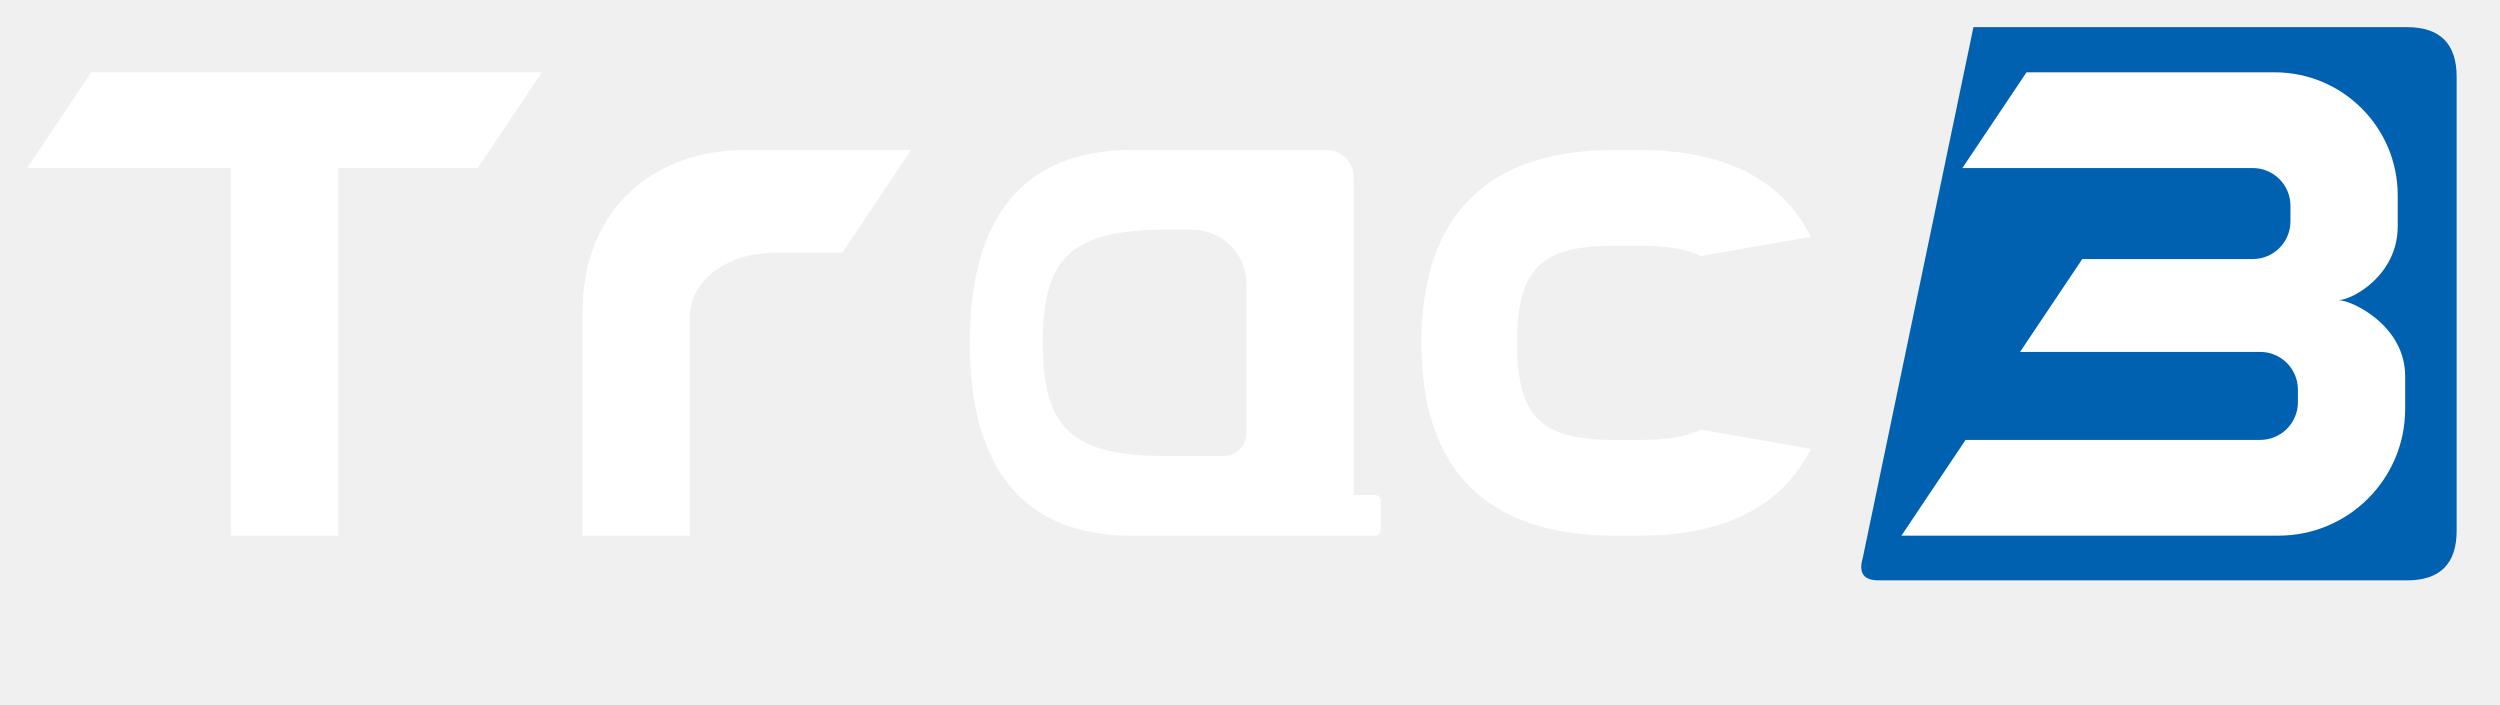
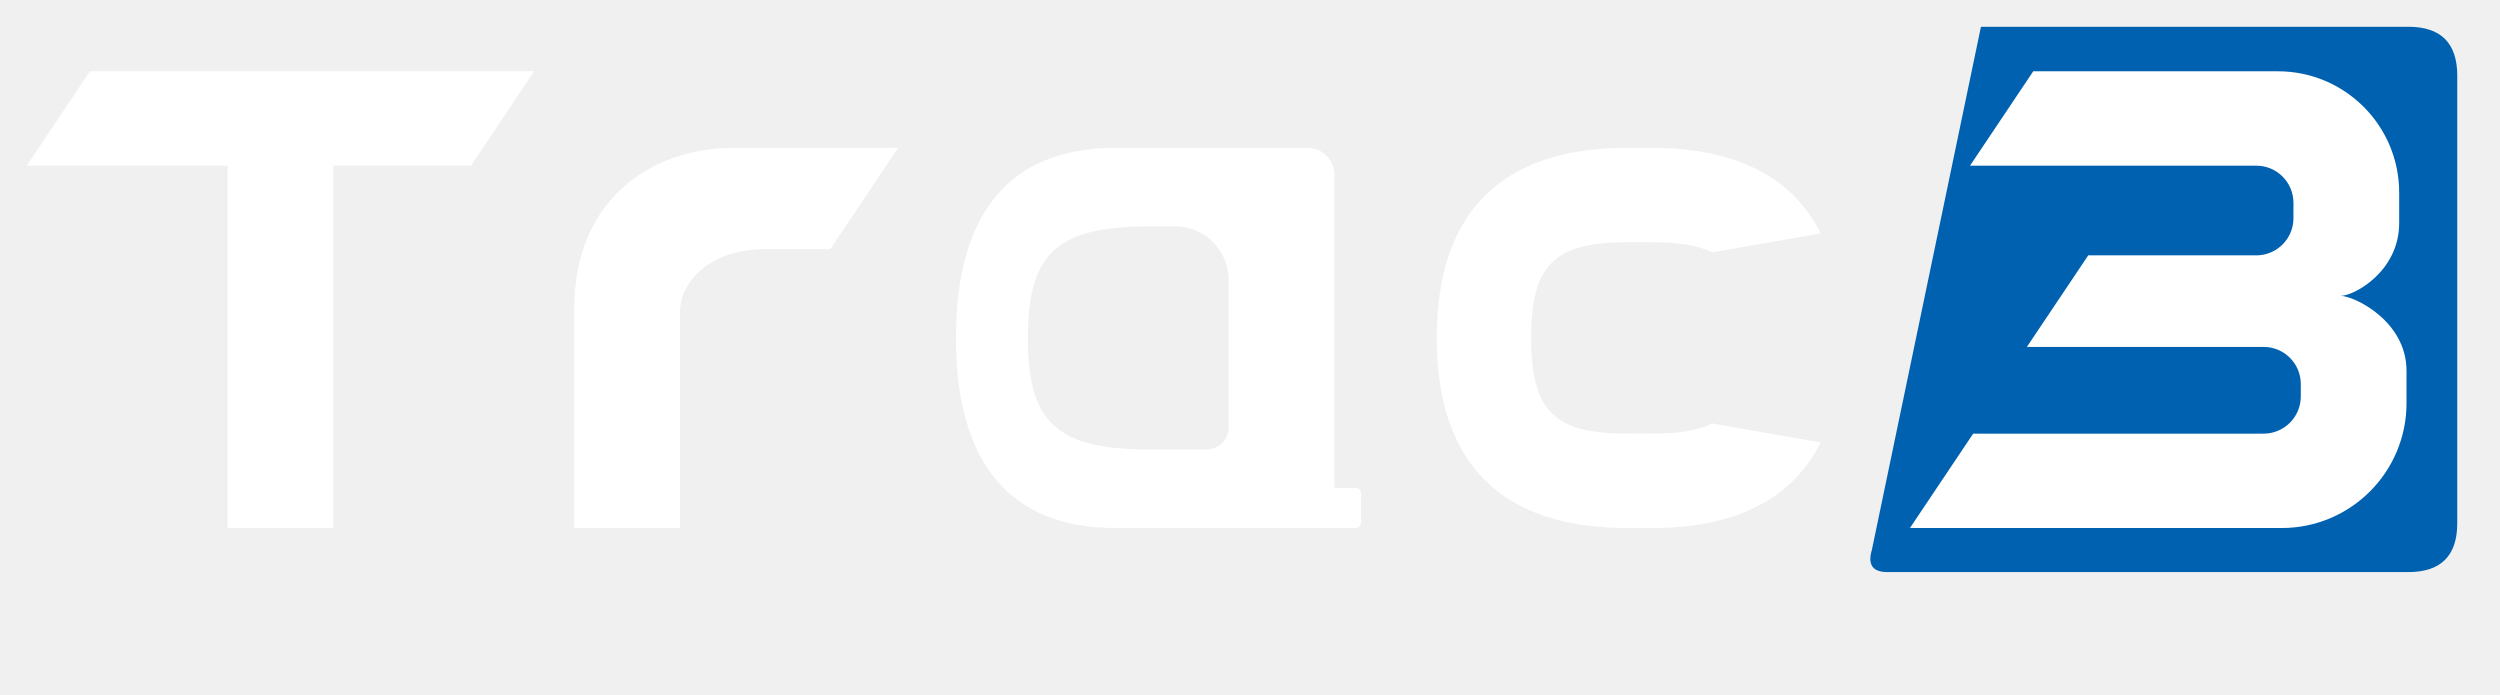
- <svg xmlns="http://www.w3.org/2000/svg" viewBox="-12.00 -32.00 1107.20 312.00" width="1107" height="312" role="img">
+ <svg xmlns="http://www.w3.org/2000/svg" viewBox="-12.00 -32.00 1123.20 312.00" width="1123" height="312" role="img">
  <path d="M28.41 0.00H228.00L199.59 42.40H137.75V205.20H90.25V42.40H0.00L28.41 0.00Z" fill="#ffffff" fill-rule="evenodd" />
  <g transform="translate(-25.90 0)">
    <path d="M271.90 205.20V106.40C271.90 59.60 304.30 34.40 343.90 34.40H417.40L386.91 79.90H357.40C334.60 79.90 319.40 93.20 319.40 108.40V205.20Z" fill="#ffffff" fill-rule="evenodd" />
  </g>
  <g transform="translate(413.50 0)">
    <path d="M162.00 34.40 H75.67 C28.37 34.40 4.00 63.43 4.00 119.80 C4.00 176.17 28.37 205.20 75.67 205.20 H183.50 C184.88 205.20 186.00 204.08 186.00 202.70 V189.70 C186.00 188.32 184.88 187.20 183.50 187.20 H174.00 V46.40 C174.00 39.77 168.63 34.40 162.00 34.40 Z M126.50 93.69 V159.91 C126.50 165.43 122.02 169.91 116.50 169.91 H90.91 C49.40 169.91 36.29 157.88 36.29 119.80 C36.29 81.72 49.40 69.69 90.91 69.69 H102.50 C115.75 69.69 126.50 80.44 126.50 93.69 Z" fill="#ffffff" fill-rule="evenodd" />
  </g>
-   <g transform="translate(617.50 0)">
+   <g transform="translate(633.50 0)">
    <path d="M85.40 34.40H96.60C152.96 34.40 182.00 63.44 182.00 119.80V119.80C182.00 176.16 152.96 205.20 96.60 205.20H85.40C29.04 205.20 0.00 176.16 0.00 119.80V119.80C0.00 63.44 29.04 34.40 85.40 34.40ZM85.40 76.80H96.60C129.28 76.80 139.60 87.12 139.60 119.80V119.80C139.60 152.48 129.28 162.80 96.60 162.80H85.40C52.72 162.80 42.40 152.48 42.40 119.80V119.80C42.40 87.12 52.72 76.80 85.40 76.80ZM172.50 72.83C178.81 85.44 182.00 101.12 182.00 119.80C182.00 138.48 178.81 154.16 172.50 166.77L123.75 158.23C135.37 152.48 139.60 140.72 139.60 119.80C139.60 98.88 135.37 87.12 123.75 81.37Z" fill="#ffffff" fill-rule="evenodd" />
  </g>
-   <g transform="translate(72.00 0)">
+   <g transform="translate(88.00 0)">
    <path d="M790,-20 H982 Q1004,-20 1004,2 V203 Q1004,225 982,225 H748 Q738,225 741,215 Z" fill="#0061B0" />
    <path d="M813.50 0.00H923.40C953.50 0.00 977.90 24.40 977.90 54.50V68.20C977.90 90.00 957.60 100.90 951.60 100.90C957.60 100.90 981.20 112.12 981.20 134.56V149.10C981.20 180.08 956.08 205.20 925.10 205.20H758.10L786.51 162.80H917.00C926.22 162.80 933.70 155.32 933.70 146.10V140.53C933.70 131.30 926.22 123.83 917.00 123.83H810.64L838.20 82.70H913.70C922.92 82.70 930.40 75.22 930.40 66.00V59.10C930.40 49.88 922.92 42.40 913.70 42.40H785.09Z" fill="#ffffff" fill-rule="evenodd" />
  </g>
</svg>
